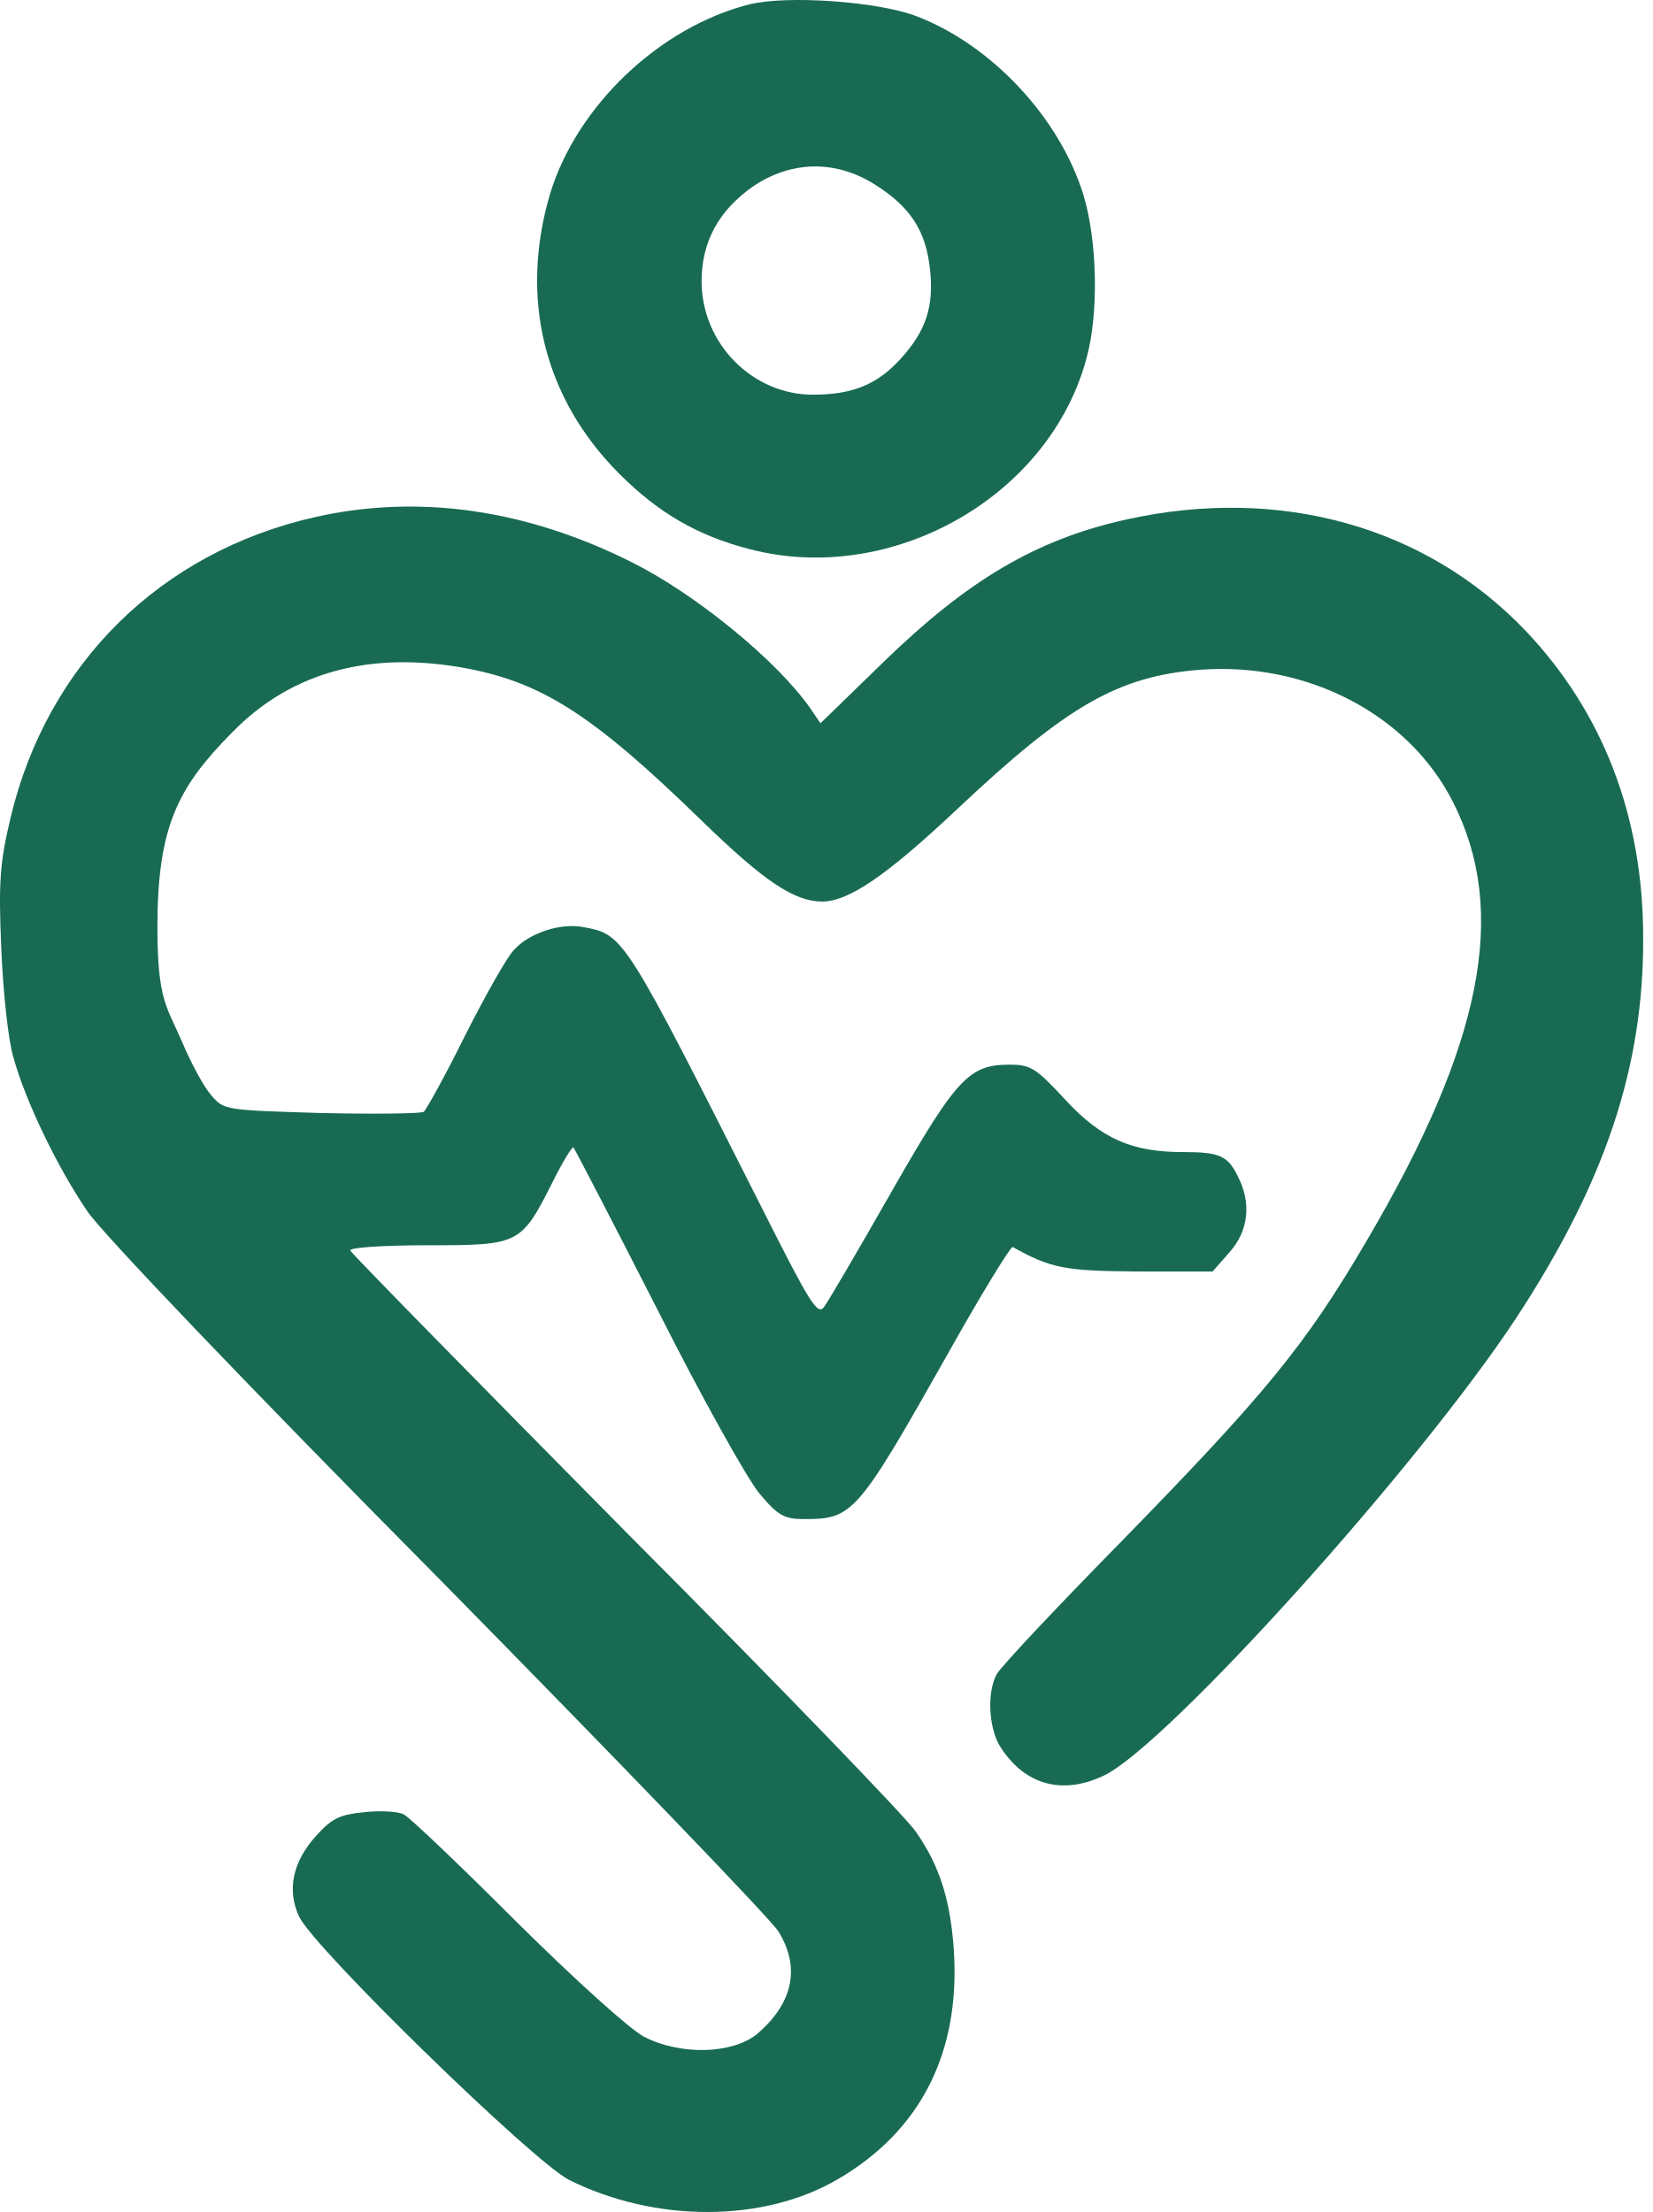
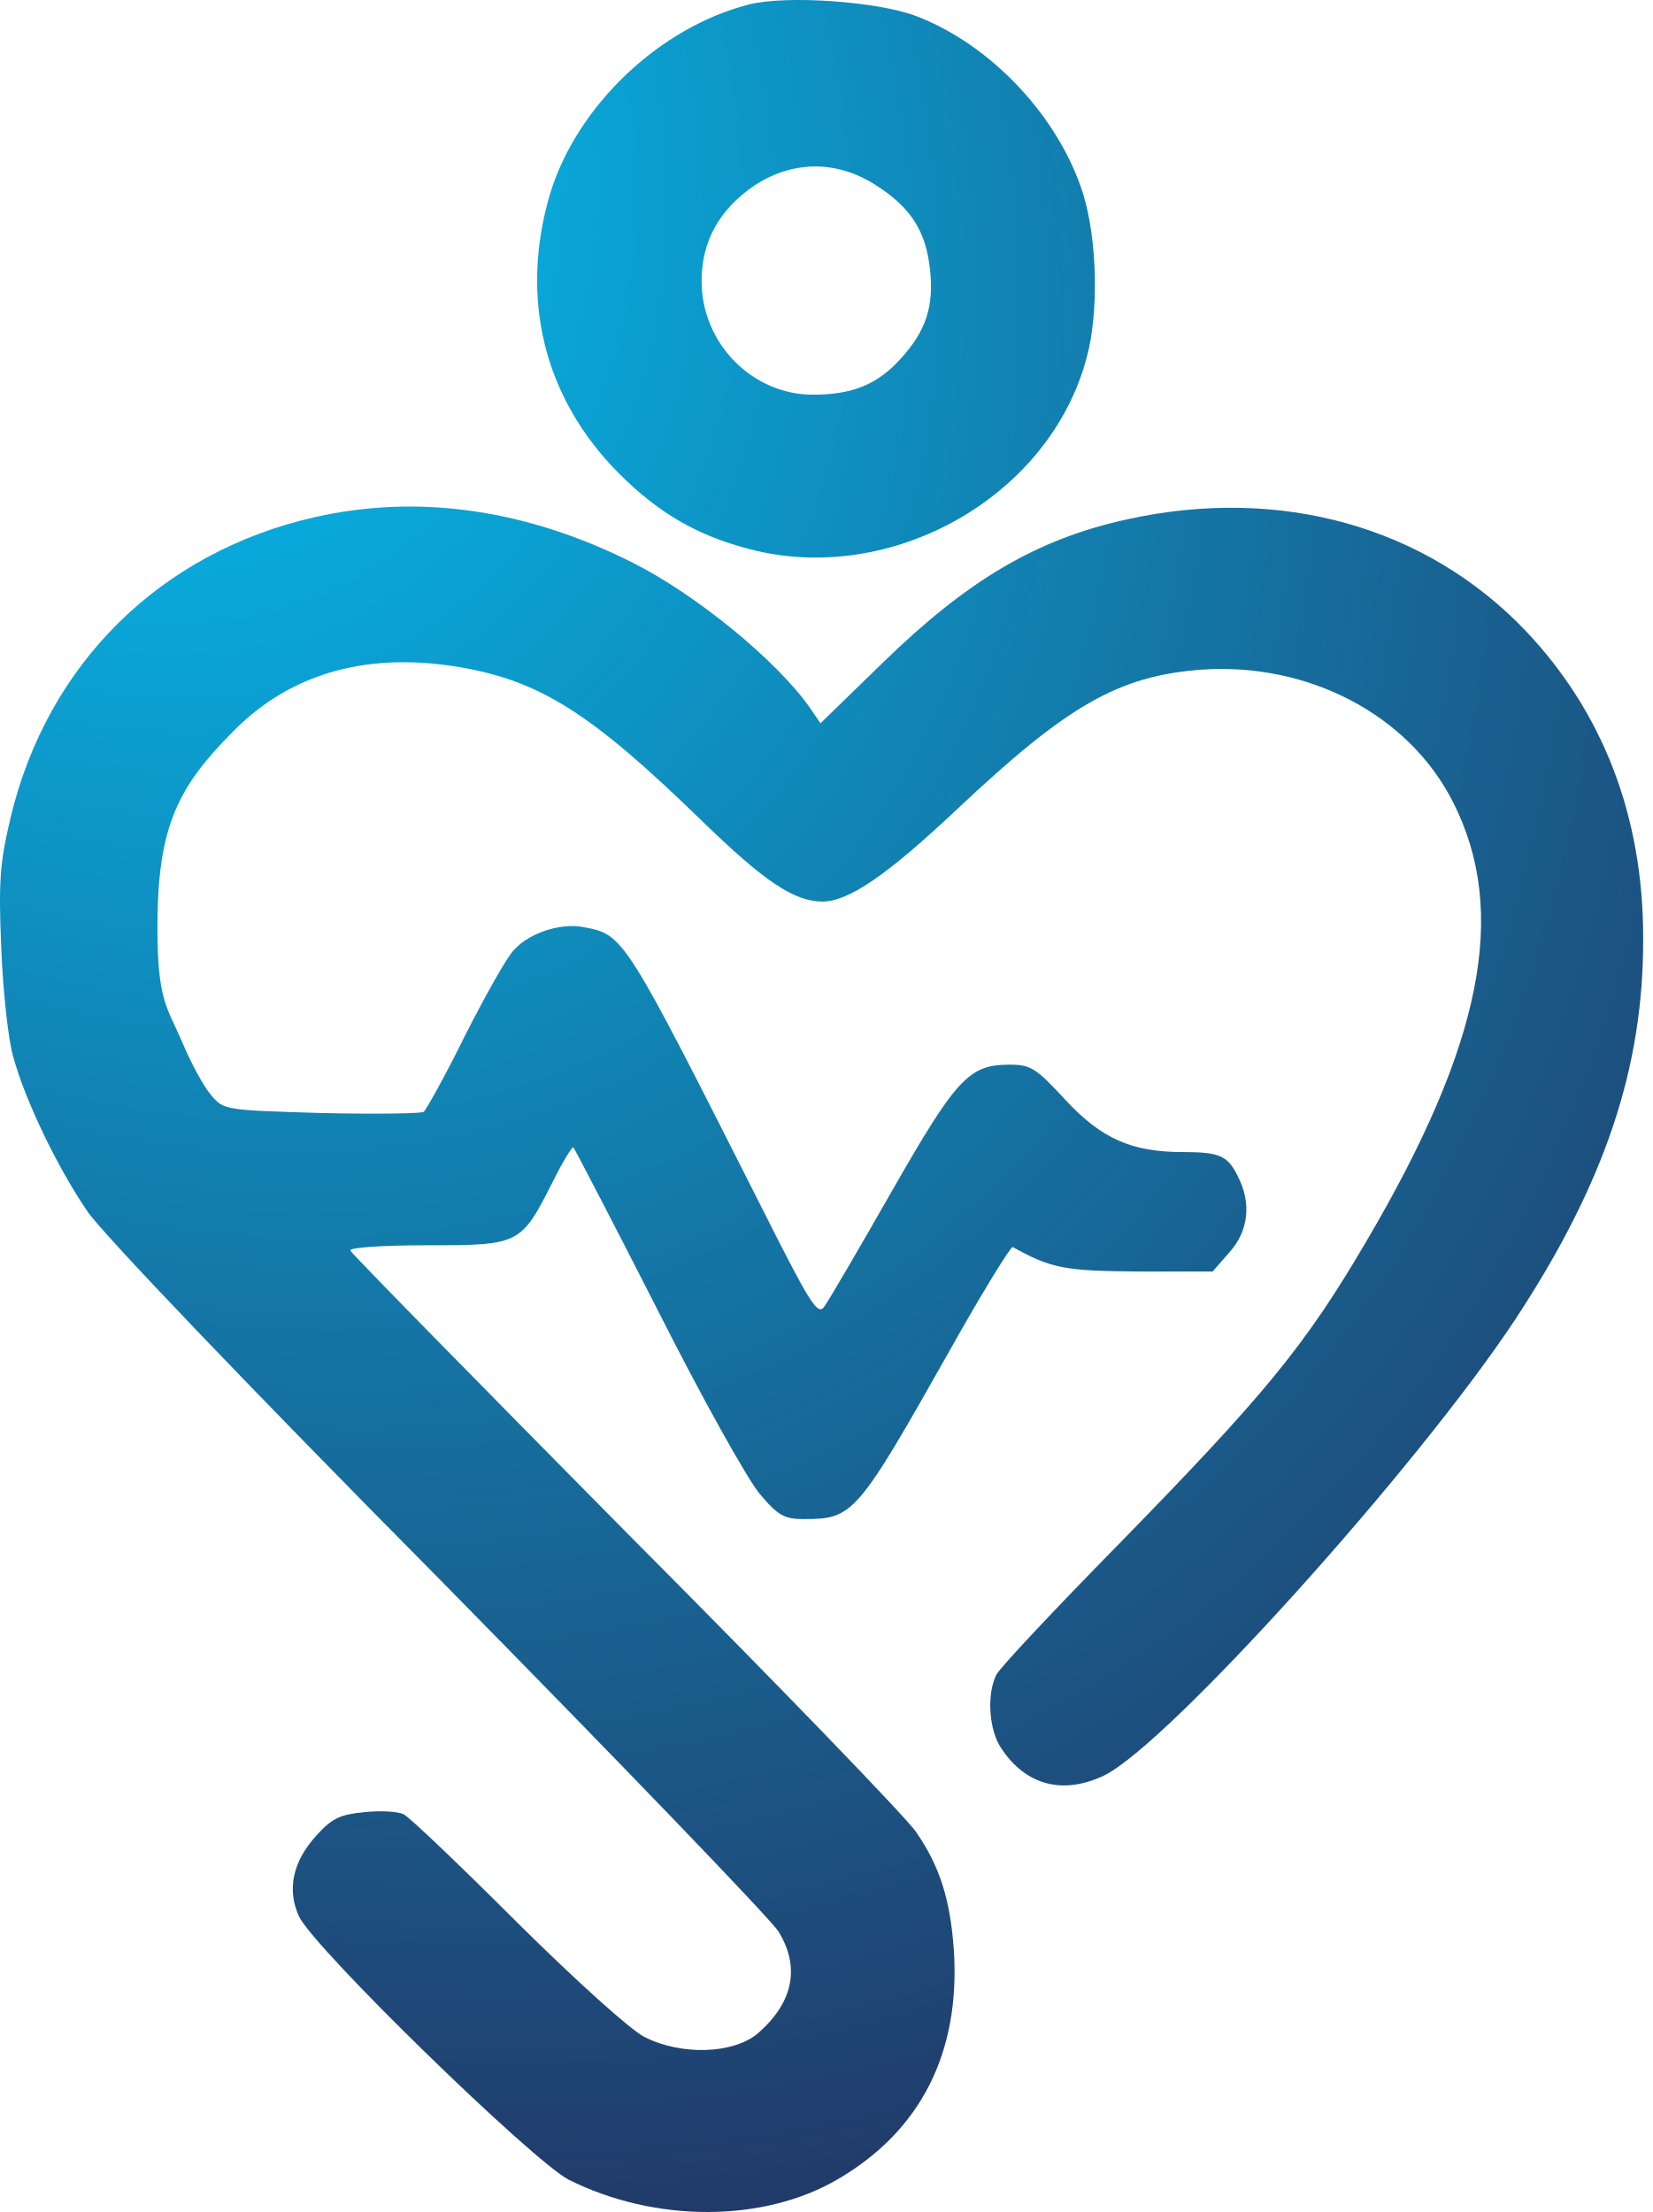
<svg xmlns="http://www.w3.org/2000/svg" width="133" height="178" viewBox="0 0 133 178" fill="none">
-   <path d="M60.296 0.351C53.076 2.18 46.419 8.508 44.262 15.587C41.778 23.979 43.747 32.043 49.841 38.137C52.982 41.278 56.123 43.106 60.296 44.185C71.734 47.185 84.486 39.965 87.439 28.761C88.424 25.151 88.283 19.291 87.158 15.634C85.236 9.446 79.751 3.586 73.704 1.289C70.609 0.117 63.343 -0.399 60.296 0.351ZM70.375 14.837C73.281 16.666 74.5 18.588 74.829 21.682C75.157 24.682 74.5 26.651 72.438 28.902C70.562 30.964 68.547 31.761 65.406 31.761C60.53 31.761 56.451 27.636 56.451 22.62C56.451 19.432 57.858 16.9 60.624 14.978C63.718 12.915 67.234 12.868 70.375 14.837Z" fill="#186B52" />
-   <path d="M25.37 41.606C12.9 44.419 3.805 53.42 0.852 65.797C0.008 69.36 -0.133 70.86 0.101 76.298C0.242 79.767 0.664 83.752 1.086 85.112C2.024 88.534 4.602 93.925 7.04 97.488C8.212 99.223 19.838 111.412 35.356 127.07C49.795 141.744 62.078 154.495 62.64 155.433C64.422 158.339 63.812 161.199 60.906 163.684C58.937 165.278 54.811 165.418 51.858 163.918C50.733 163.356 46.326 159.371 41.591 154.683C37.044 150.135 32.965 146.244 32.496 146.01C32.074 145.775 30.668 145.682 29.355 145.822C27.386 146.01 26.73 146.291 25.464 147.697C23.542 149.807 23.073 152.057 24.058 154.214C25.276 156.792 42.857 173.904 45.763 175.404C52.702 178.873 61.422 178.873 67.422 175.357C74.079 171.466 77.267 165.184 76.751 156.98C76.47 152.901 75.626 150.182 73.704 147.416C73.001 146.338 62.5 135.462 50.358 123.273C38.262 111.037 28.277 100.864 28.183 100.629C28.089 100.395 30.715 100.207 34.418 100.207C41.825 100.207 41.919 100.16 44.498 95.05C45.294 93.457 46.045 92.238 46.138 92.331C46.232 92.425 49.279 98.285 52.889 105.364C56.452 112.443 60.203 119.147 61.14 120.225C62.593 121.96 63.109 122.241 64.703 122.241C68.641 122.241 68.969 121.866 76.376 108.74C79.002 104.051 81.346 100.254 81.487 100.348C84.581 102.083 85.706 102.27 91.519 102.317H97.567L98.926 100.77C100.473 99.035 100.708 96.785 99.582 94.629C98.785 92.988 98.082 92.706 95.176 92.706C91.05 92.706 88.612 91.628 85.706 88.487C83.362 85.956 82.94 85.674 81.252 85.674C77.97 85.674 76.986 86.706 71.735 95.894C69.063 100.582 66.625 104.755 66.297 105.177C65.781 105.88 65.125 104.802 61.375 97.348C50.217 75.267 50.217 75.22 46.982 74.61C45.107 74.235 42.575 75.079 41.356 76.439C40.794 77.001 39.059 80.096 37.419 83.33C35.825 86.565 34.278 89.331 34.09 89.472C33.856 89.612 30.152 89.659 25.839 89.565C18.057 89.331 18.01 89.331 16.979 88.112C16.369 87.409 15.338 85.487 14.634 83.799C13.416 80.986 12.667 80.471 12.667 74.61C12.667 66.547 14.296 63.368 18.656 58.961C23.578 53.898 29.965 52.483 37.09 53.702C43.513 54.827 47.592 57.405 56.499 66.078C61.468 70.907 63.906 72.548 66.156 72.548C68.266 72.548 71.313 70.485 77.033 65.094C85.893 56.749 89.972 54.405 96.629 53.889C105.255 53.28 113.365 57.499 116.928 64.578C121.382 73.391 119.272 84.033 109.943 99.879C104.974 108.365 101.739 112.256 89.925 124.351C84.862 129.508 80.455 134.196 80.174 134.758C79.377 136.305 79.564 139.212 80.549 140.665C82.518 143.666 85.518 144.463 88.847 142.869C94.004 140.337 114.115 118.022 121.991 106.067C129.117 95.191 132.258 85.909 132.211 75.454C132.211 65.703 128.977 57.311 122.742 50.748C114.725 42.356 103.005 39.075 90.675 41.794C83.409 43.388 77.877 46.669 71.079 53.28L66.016 58.202L65.219 57.03C62.593 53.233 56.03 47.842 50.873 45.263C42.388 40.997 33.715 39.731 25.37 41.606Z" fill="#186B52" />
+   <path d="M60.296 0.351C53.076 2.18 46.419 8.508 44.262 15.587C41.778 23.979 43.747 32.043 49.841 38.137C52.982 41.278 56.123 43.106 60.296 44.185C71.734 47.185 84.486 39.965 87.439 28.761C88.424 25.151 88.283 19.291 87.158 15.634C85.236 9.446 79.751 3.586 73.704 1.289C70.609 0.117 63.343 -0.399 60.296 0.351ZM70.375 14.837C73.281 16.666 74.5 18.588 74.829 21.682C75.157 24.682 74.5 26.651 72.438 28.902C70.562 30.964 68.547 31.761 65.406 31.761C60.53 31.761 56.451 27.636 56.451 22.62C56.451 19.432 57.858 16.9 60.624 14.978C63.718 12.915 67.234 12.868 70.375 14.837Z" fill="url(#paint0_radial_121_69)" />
+   <path d="M25.37 41.606C12.9 44.419 3.805 53.42 0.852 65.797C0.008 69.36 -0.133 70.86 0.101 76.298C0.242 79.767 0.664 83.752 1.086 85.112C2.024 88.534 4.602 93.925 7.04 97.488C8.212 99.223 19.838 111.412 35.356 127.07C49.795 141.744 62.078 154.495 62.64 155.433C64.422 158.339 63.812 161.199 60.906 163.684C58.937 165.278 54.811 165.418 51.858 163.918C50.733 163.356 46.326 159.371 41.591 154.683C37.044 150.135 32.965 146.244 32.496 146.01C32.074 145.775 30.668 145.682 29.355 145.822C27.386 146.01 26.73 146.291 25.464 147.697C23.542 149.807 23.073 152.057 24.058 154.214C25.276 156.792 42.857 173.904 45.763 175.404C52.702 178.873 61.422 178.873 67.422 175.357C74.079 171.466 77.267 165.184 76.751 156.98C76.47 152.901 75.626 150.182 73.704 147.416C73.001 146.338 62.5 135.462 50.358 123.273C38.262 111.037 28.277 100.864 28.183 100.629C28.089 100.395 30.715 100.207 34.418 100.207C41.825 100.207 41.919 100.16 44.498 95.05C45.294 93.457 46.045 92.238 46.138 92.331C46.232 92.425 49.279 98.285 52.889 105.364C56.452 112.443 60.203 119.147 61.14 120.225C62.593 121.96 63.109 122.241 64.703 122.241C68.641 122.241 68.969 121.866 76.376 108.74C79.002 104.051 81.346 100.254 81.487 100.348C84.581 102.083 85.706 102.27 91.519 102.317H97.567L98.926 100.77C100.473 99.035 100.708 96.785 99.582 94.629C98.785 92.988 98.082 92.706 95.176 92.706C91.05 92.706 88.612 91.628 85.706 88.487C83.362 85.956 82.94 85.674 81.252 85.674C77.97 85.674 76.986 86.706 71.735 95.894C69.063 100.582 66.625 104.755 66.297 105.177C65.781 105.88 65.125 104.802 61.375 97.348C50.217 75.267 50.217 75.22 46.982 74.61C45.107 74.235 42.575 75.079 41.356 76.439C40.794 77.001 39.059 80.096 37.419 83.33C35.825 86.565 34.278 89.331 34.09 89.472C33.856 89.612 30.152 89.659 25.839 89.565C18.057 89.331 18.01 89.331 16.979 88.112C16.369 87.409 15.338 85.487 14.634 83.799C13.416 80.986 12.667 80.471 12.667 74.61C12.667 66.547 14.296 63.368 18.656 58.961C23.578 53.898 29.965 52.483 37.09 53.702C43.513 54.827 47.592 57.405 56.499 66.078C61.468 70.907 63.906 72.548 66.156 72.548C68.266 72.548 71.313 70.485 77.033 65.094C85.893 56.749 89.972 54.405 96.629 53.889C105.255 53.28 113.365 57.499 116.928 64.578C121.382 73.391 119.272 84.033 109.943 99.879C104.974 108.365 101.739 112.256 89.925 124.351C84.862 129.508 80.455 134.196 80.174 134.758C79.377 136.305 79.564 139.212 80.549 140.665C82.518 143.666 85.518 144.463 88.847 142.869C94.004 140.337 114.115 118.022 121.991 106.067C129.117 95.191 132.258 85.909 132.211 75.454C132.211 65.703 128.977 57.311 122.742 50.748C114.725 42.356 103.005 39.075 90.675 41.794C83.409 43.388 77.877 46.669 71.079 53.28L66.016 58.202L65.219 57.03C62.593 53.233 56.03 47.842 50.873 45.263C42.388 40.997 33.715 39.731 25.37 41.606Z" fill="url(#paint1_radial_121_69)" />
+   <defs>
+     <radialGradient id="paint0_radial_121_69" cx="0" cy="0" r="1" gradientUnits="userSpaceOnUse" gradientTransform="rotate(53.4404) scale(221.603 164.599)">
+       <stop stop-color="#00CDFF" />
+       <stop offset="1" stop-color="#262654" />
+     </radialGradient>
+     <radialGradient id="paint1_radial_121_69" cx="0" cy="0" r="1" gradientUnits="userSpaceOnUse" gradientTransform="rotate(53.4404) scale(221.603 164.599)">
+       <stop stop-color="#00CDFF" />
+       <stop offset="1" stop-color="#262654" />
+     </radialGradient>
+   </defs>
</svg>
